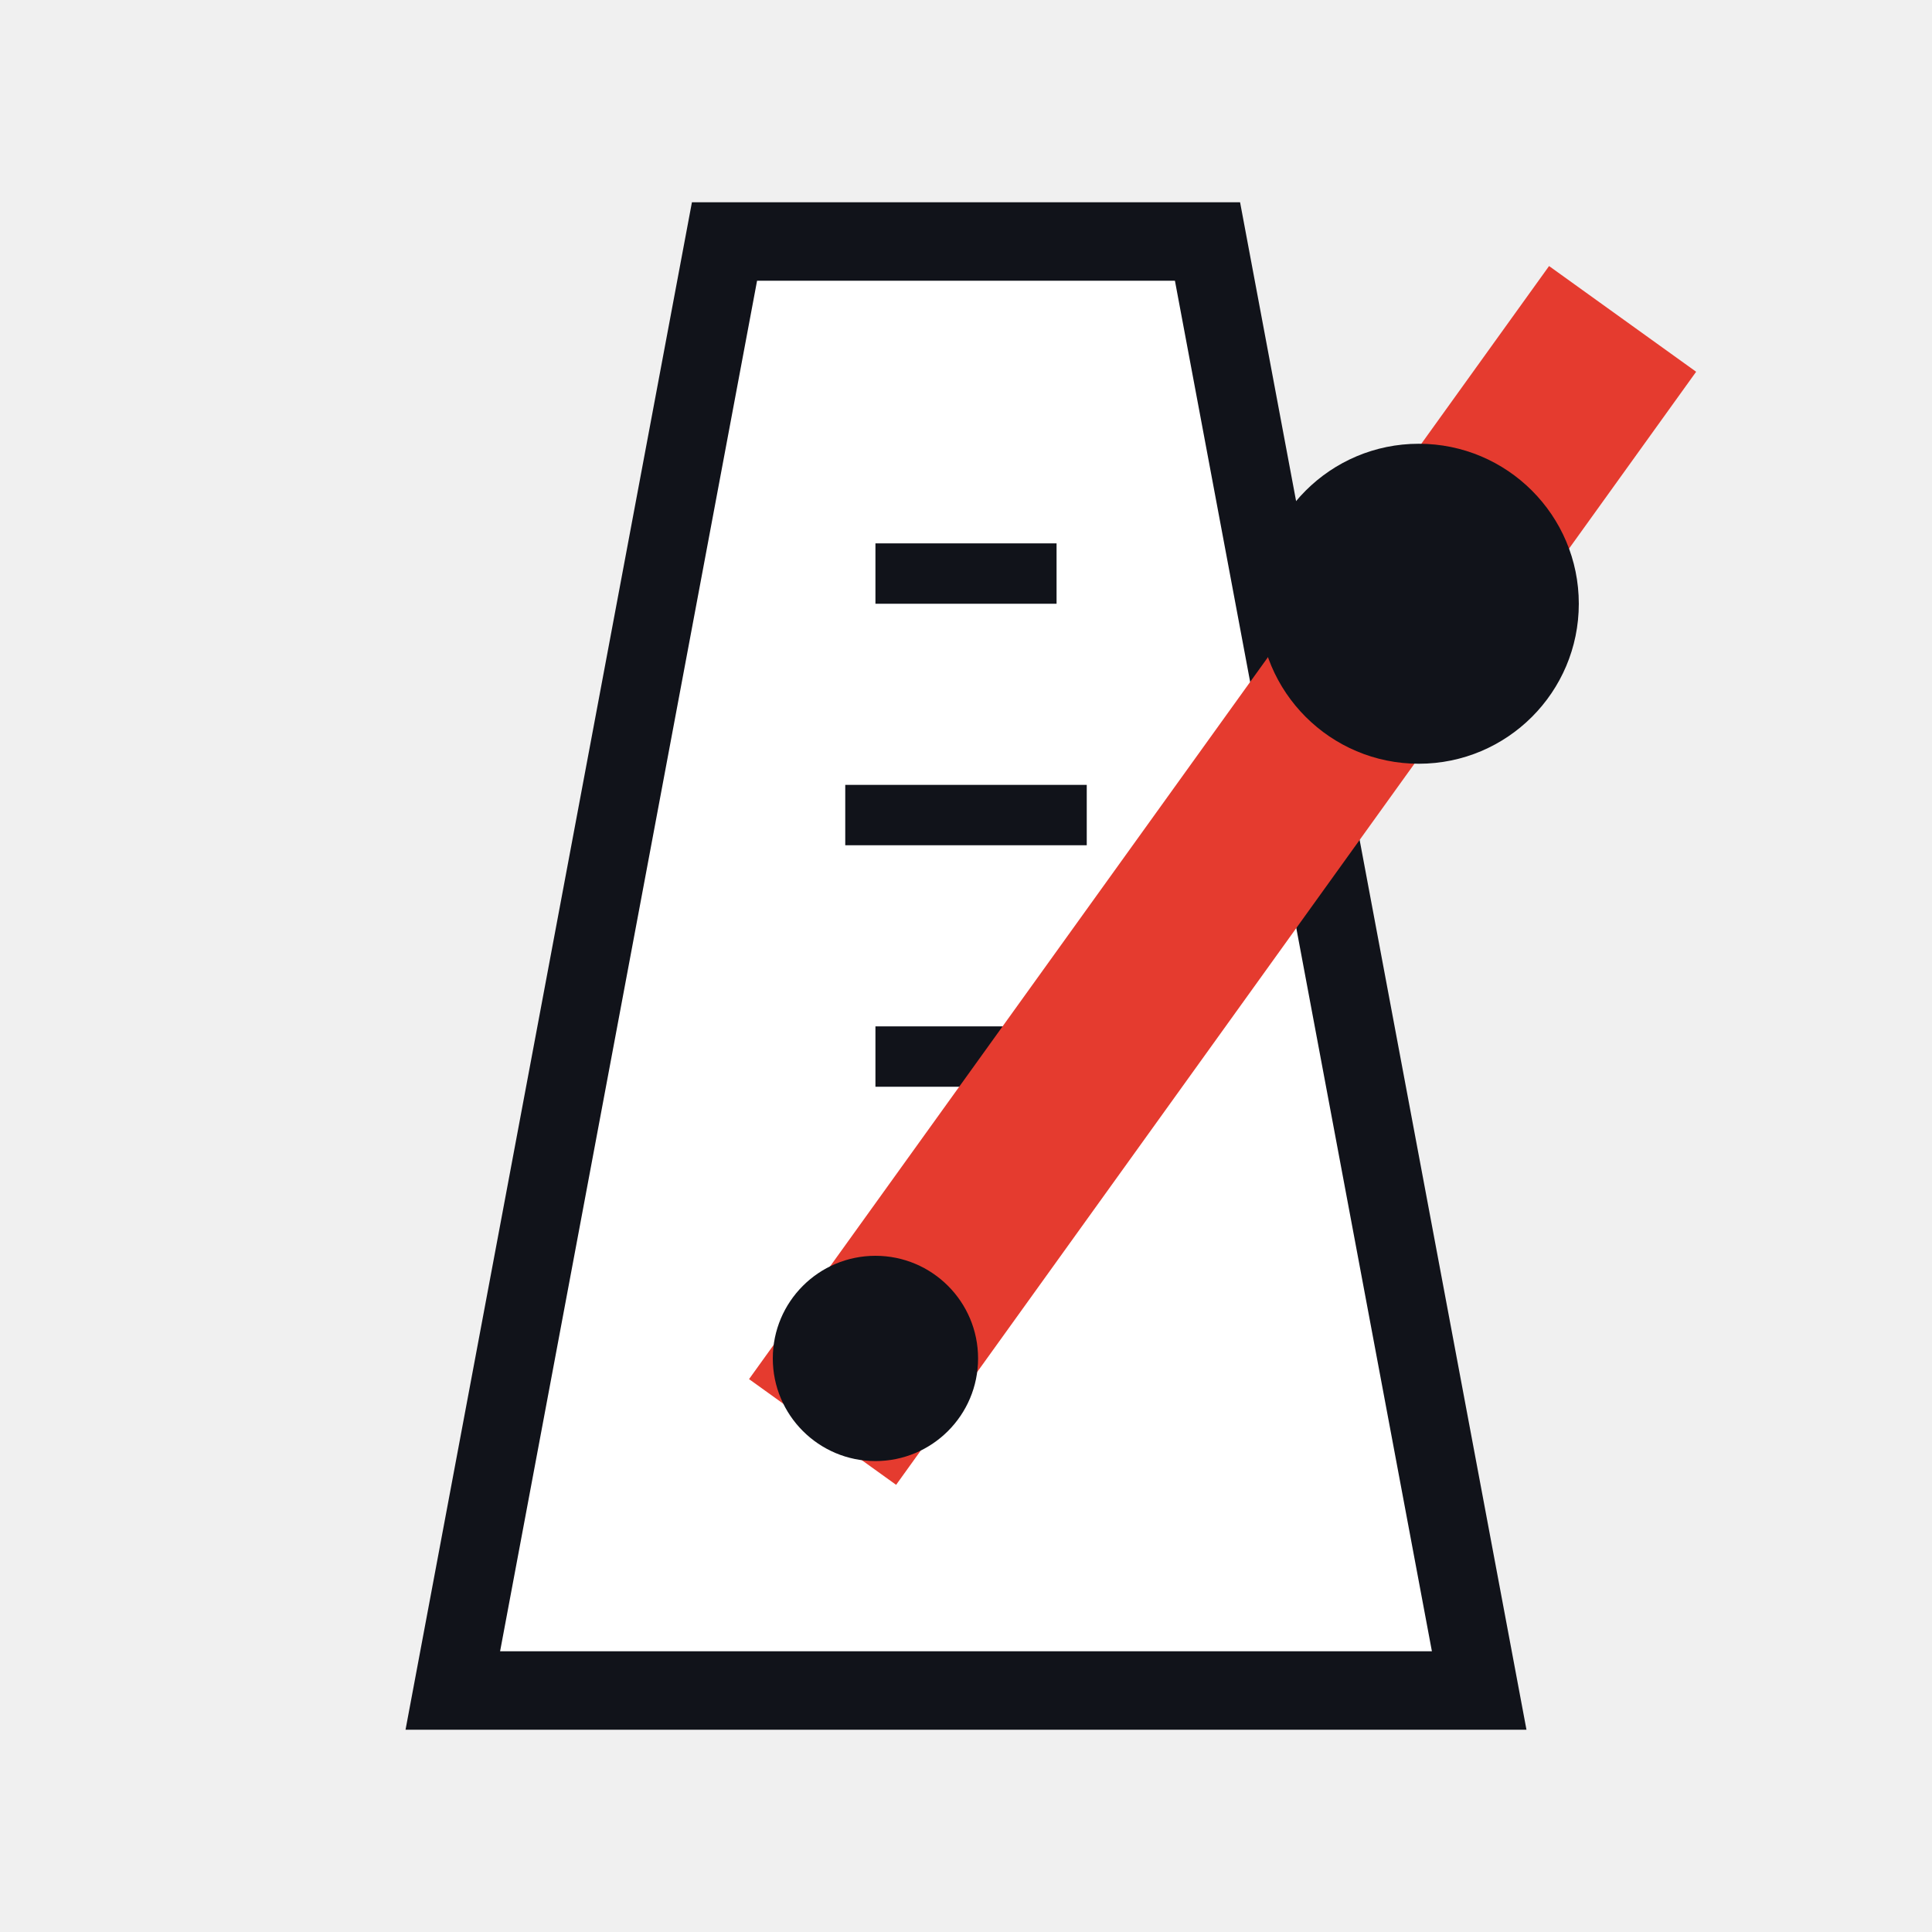
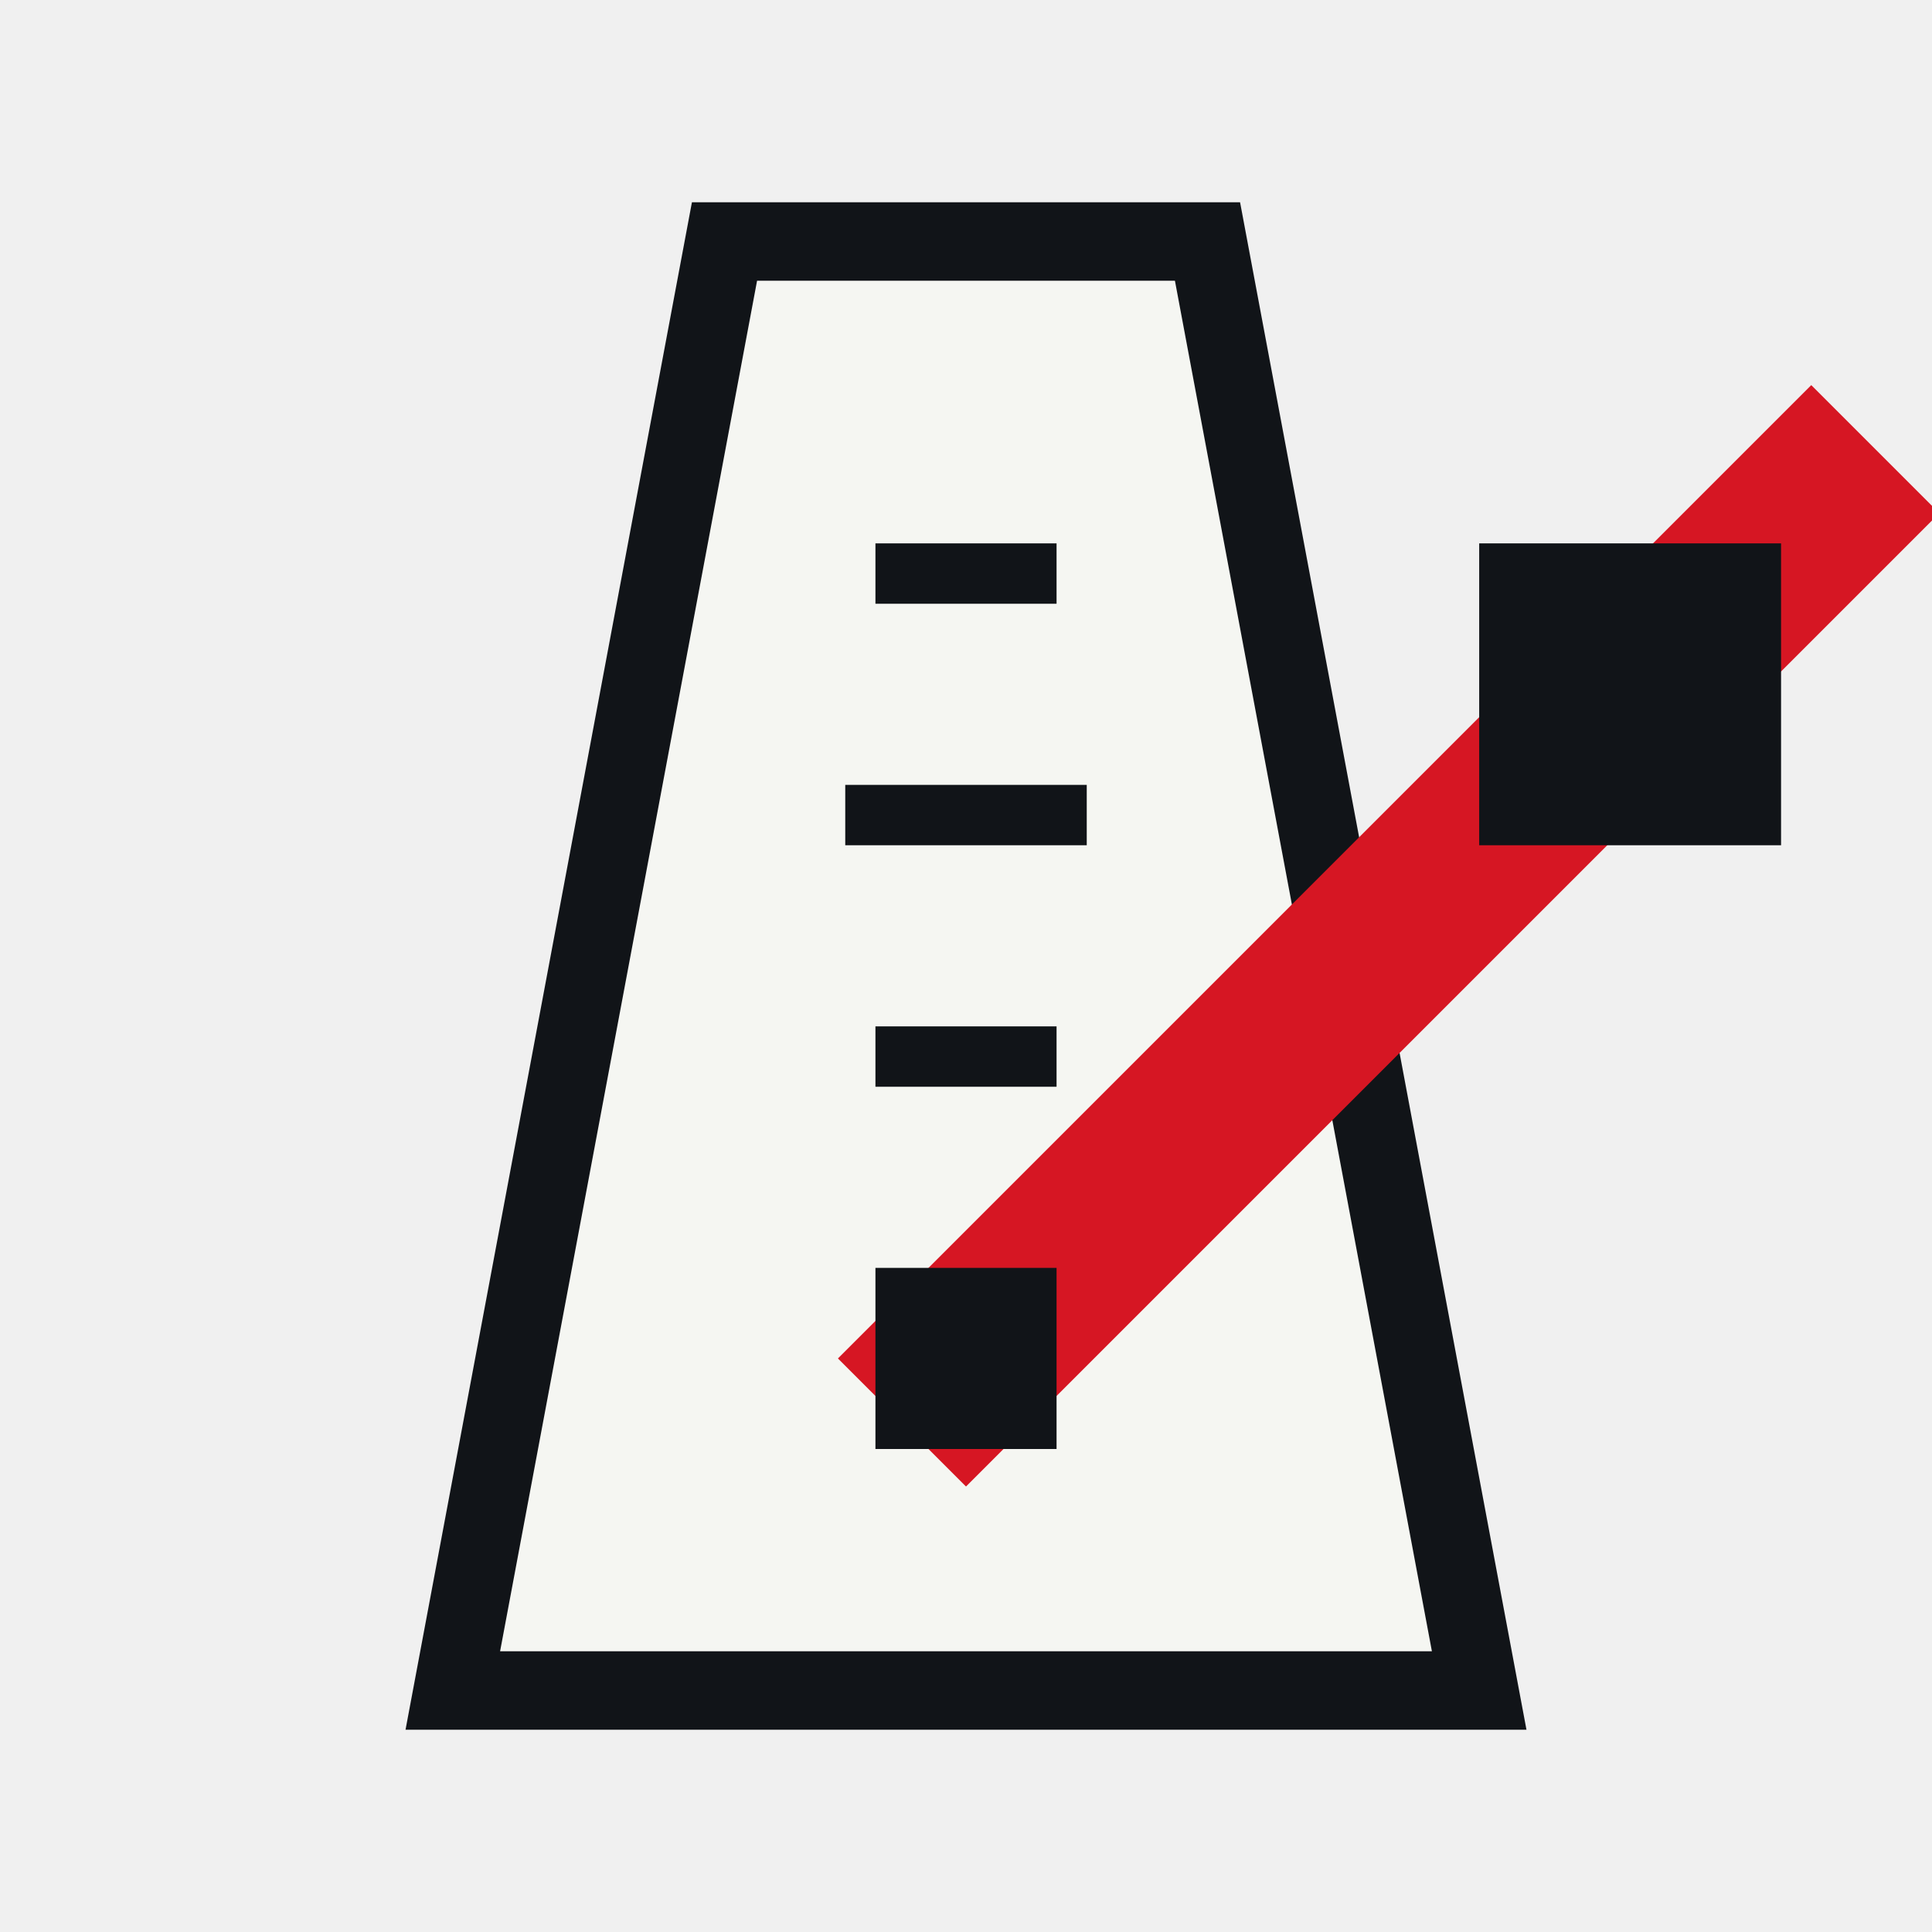
<svg xmlns="http://www.w3.org/2000/svg" viewBox="0 0 64 64">
-   <path fill="#fff" stroke="#11131a" stroke-width="2.6" d="M24 8H40L49 56H15Z" />
-   <path fill="#11131a" d="M29 18h6v2h-6zm-1 8h8v2h-8zm1 8h6v2h-6z" />
-   <path stroke="#e53b2f" stroke-linecap="square" stroke-width="6" d="M29 45 52 13" />
-   <circle cx="29" cy="45" r="3.4" fill="#11131a" />
-   <circle cx="47" cy="20" r="5.3" fill="#11131a" />
+   <path fill="#f5f6f2" stroke="#111418" stroke-width="2.6" d="M24 8H40L49 56H15Z" />
+   <path fill="#111418" d="M29 18h6v2h-6zm-1 8h8v2h-8zm1 8h6v2h-6z" />
+   <path stroke="#d61623" stroke-linecap="square" stroke-width="6" d="M32 45 60 17" />
+   <rect x="29" y="42" width="6" height="6" fill="#111418" />
+   <rect x="49" y="18" width="10" height="10" fill="#111418" />
</svg>
